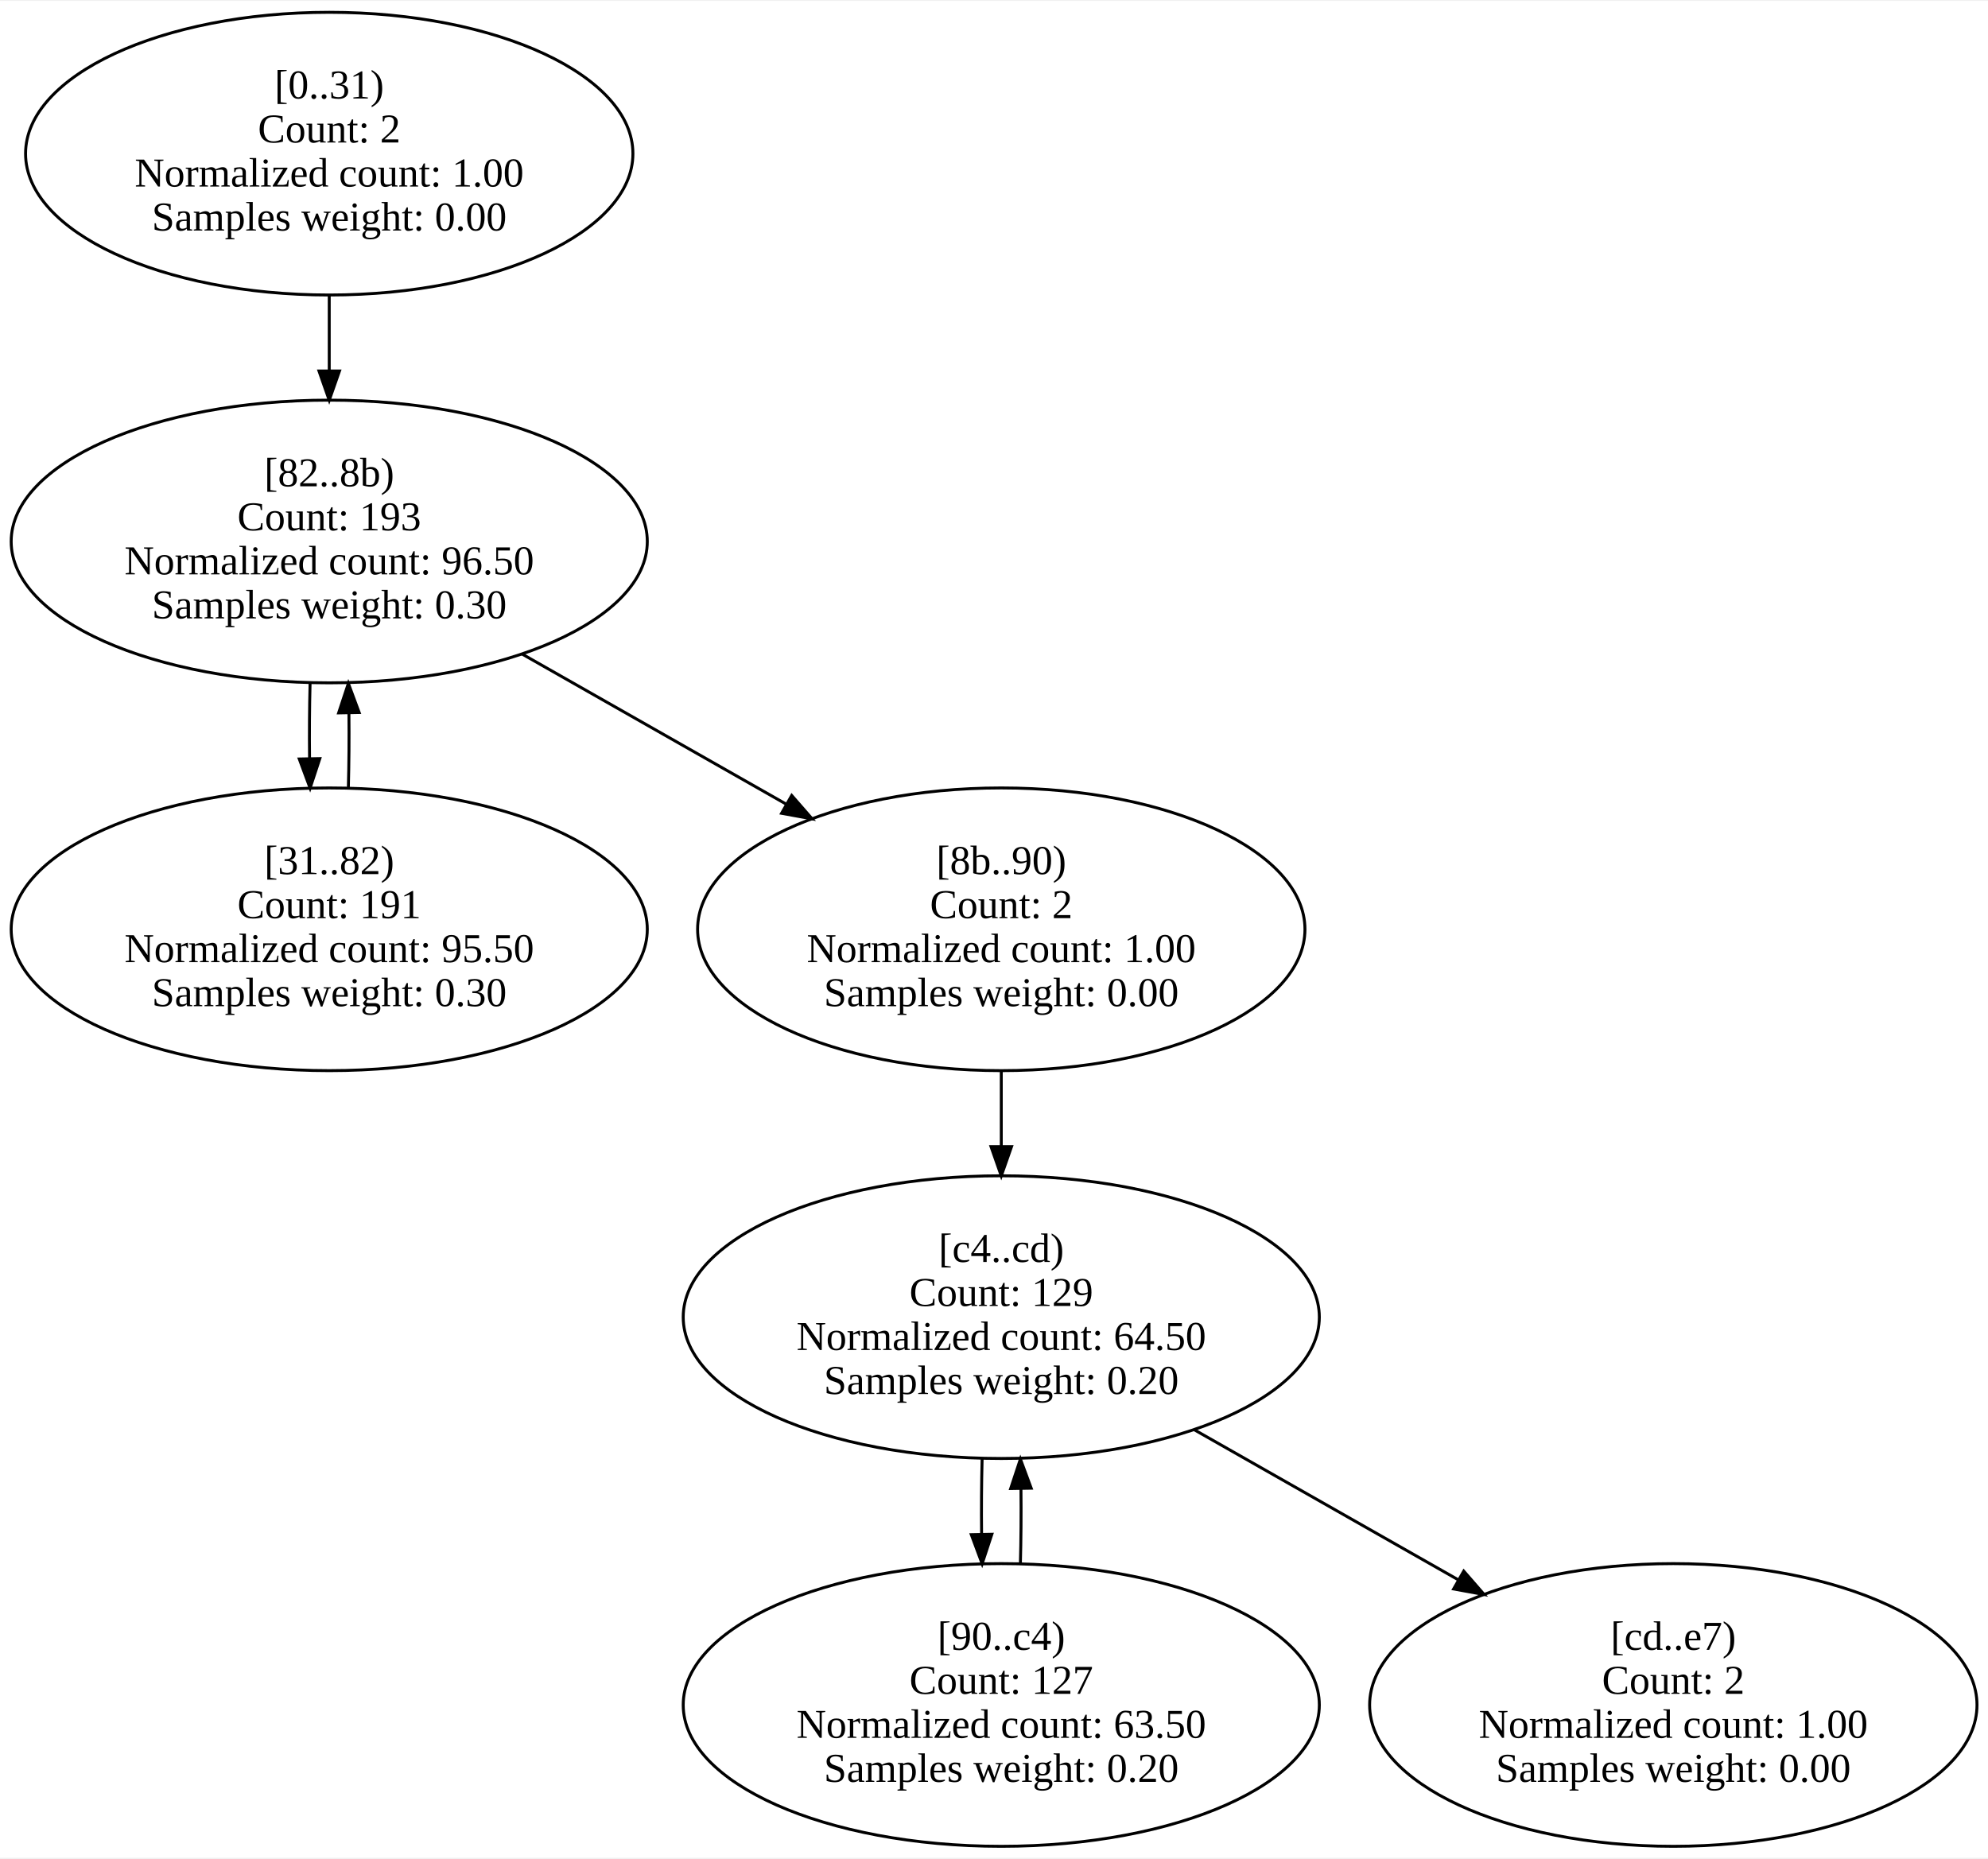
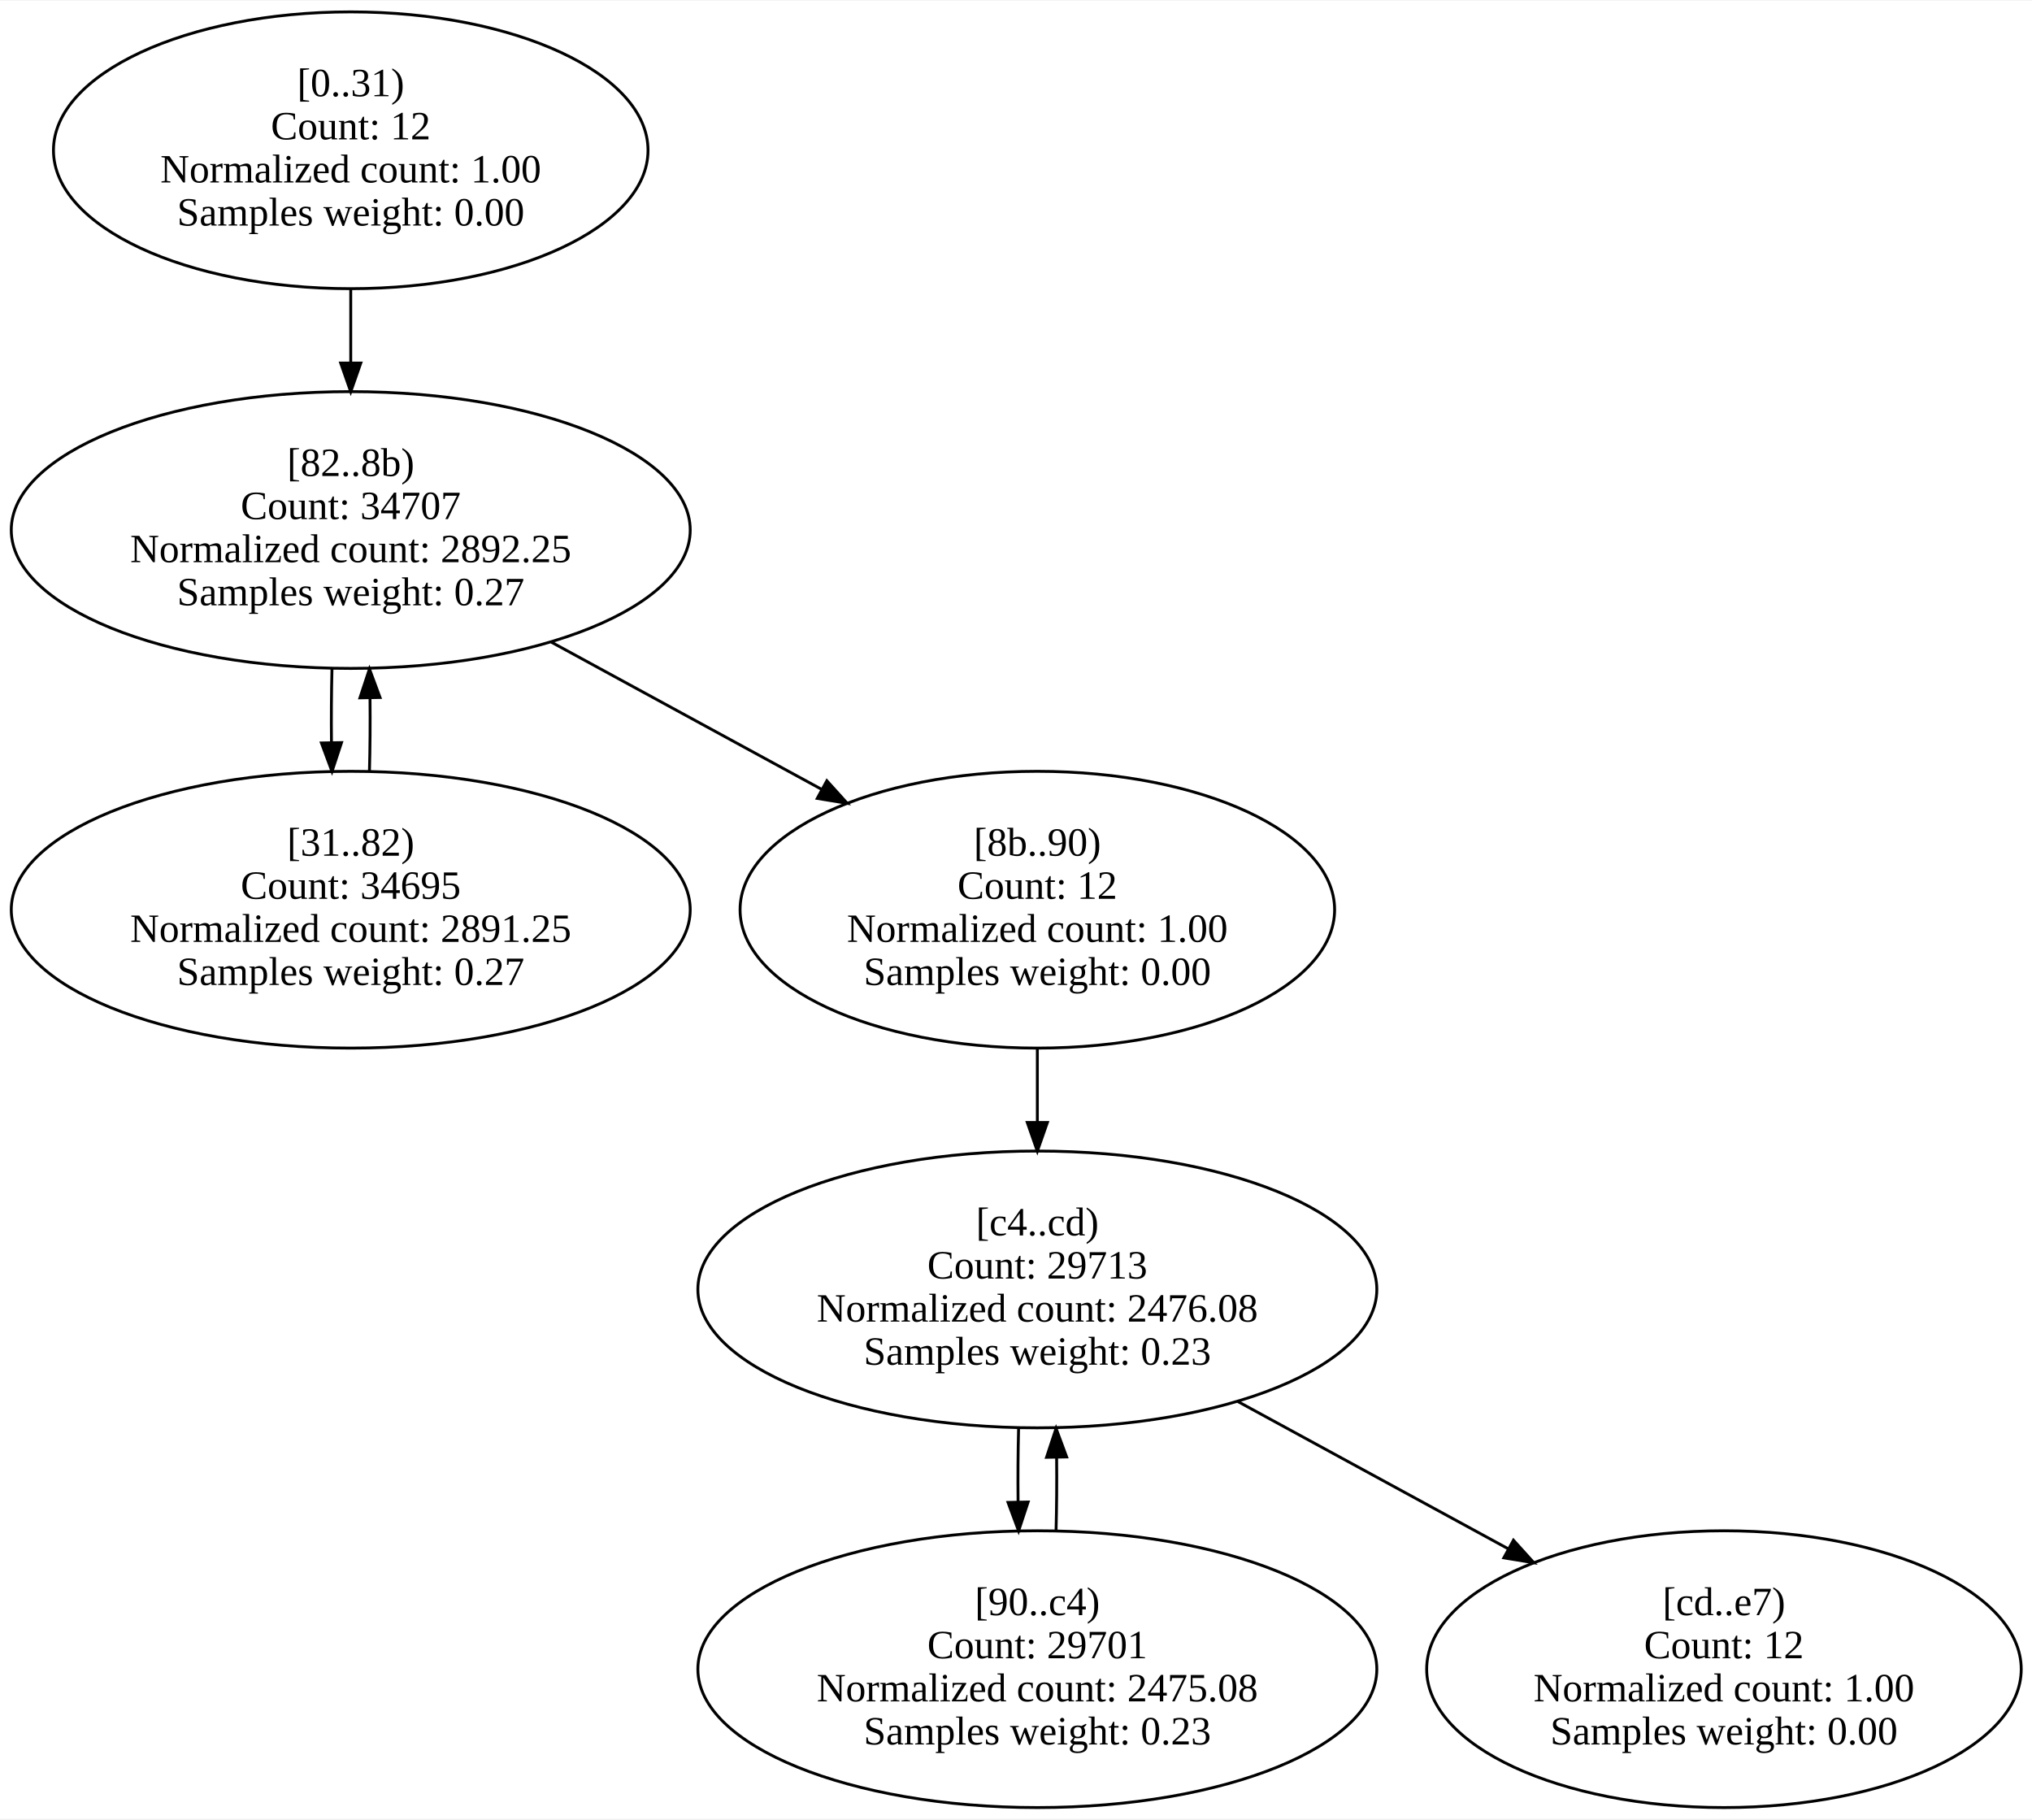
- <svg xmlns="http://www.w3.org/2000/svg" width="677pt" height="633pt" viewBox="0.00 0.00 677.42 632.83">
+ <svg xmlns="http://www.w3.org/2000/svg" width="707pt" height="633pt" viewBox="0.00 0.00 707.32 632.83">
  <g id="graph0" class="graph" transform="scale(1 1) rotate(0) translate(4 628.83)">
-     <polygon fill="white" stroke="transparent" points="-4,4 -4,-628.83 673.42,-628.83 673.42,4 -4,4" />
+     <polygon fill="white" stroke="transparent" points="-4,4 -4,-628.83 703.32,-628.83 703.32,4 -4,4" />
    <g id="node1" class="node">
-       <ellipse fill="none" stroke="black" cx="108.19" cy="-576.75" rx="103.48" ry="48.17" />
-       <text text-anchor="middle" x="108.19" y="-595.55" font-family="Times New Roman,serif" font-size="14.00">[0..31)</text>
-       <text text-anchor="middle" x="108.19" y="-580.55" font-family="Times New Roman,serif" font-size="14.00">Count: 2</text>
-       <text text-anchor="middle" x="108.19" y="-565.55" font-family="Times New Roman,serif" font-size="14.00">Normalized count: 1.00</text>
-       <text text-anchor="middle" x="108.19" y="-550.55" font-family="Times New Roman,serif" font-size="14.00">Samples weight: 0.00</text>
+       <ellipse fill="none" stroke="black" cx="118.09" cy="-576.75" rx="103.48" ry="48.17" />
+       <text text-anchor="middle" x="118.09" y="-595.55" font-family="Times New Roman,serif" font-size="14.00">[0..31)</text>
+       <text text-anchor="middle" x="118.09" y="-580.55" font-family="Times New Roman,serif" font-size="14.00">Count: 12</text>
+       <text text-anchor="middle" x="118.09" y="-565.55" font-family="Times New Roman,serif" font-size="14.00">Normalized count: 1.00</text>
+       <text text-anchor="middle" x="118.09" y="-550.55" font-family="Times New Roman,serif" font-size="14.00">Samples weight: 0.00</text>
    </g>
    <g id="node3" class="node">
-       <ellipse fill="none" stroke="black" cx="108.19" cy="-444.58" rx="108.38" ry="48.17" />
-       <text text-anchor="middle" x="108.19" y="-463.38" font-family="Times New Roman,serif" font-size="14.00">[82..8b)</text>
-       <text text-anchor="middle" x="108.19" y="-448.38" font-family="Times New Roman,serif" font-size="14.00">Count: 193</text>
-       <text text-anchor="middle" x="108.19" y="-433.38" font-family="Times New Roman,serif" font-size="14.00">Normalized count: 96.50</text>
-       <text text-anchor="middle" x="108.19" y="-418.38" font-family="Times New Roman,serif" font-size="14.00">Samples weight: 0.30</text>
+       <ellipse fill="none" stroke="black" cx="118.09" cy="-444.58" rx="118.17" ry="48.17" />
+       <text text-anchor="middle" x="118.09" y="-463.38" font-family="Times New Roman,serif" font-size="14.00">[82..8b)</text>
+       <text text-anchor="middle" x="118.09" y="-448.38" font-family="Times New Roman,serif" font-size="14.00">Count: 34707</text>
+       <text text-anchor="middle" x="118.09" y="-433.38" font-family="Times New Roman,serif" font-size="14.00">Normalized count: 2892.25</text>
+       <text text-anchor="middle" x="118.09" y="-418.38" font-family="Times New Roman,serif" font-size="14.00">Samples weight: 0.27</text>
    </g>
    <g id="edge1" class="edge">
-       <path fill="none" stroke="black" d="M108.19,-528.39C108.19,-520.12 108.19,-511.44 108.19,-502.93" />
-       <polygon fill="black" stroke="black" points="111.69,-502.69 108.19,-492.69 104.69,-502.69 111.69,-502.69" />
+       <path fill="none" stroke="black" d="M118.09,-528.39C118.09,-520.12 118.09,-511.44 118.09,-502.93" />
+       <polygon fill="black" stroke="black" points="121.59,-502.69 118.09,-492.69 114.59,-502.69 121.59,-502.69" />
    </g>
    <g id="node2" class="node">
-       <ellipse fill="none" stroke="black" cx="108.19" cy="-312.42" rx="108.38" ry="48.17" />
-       <text text-anchor="middle" x="108.19" y="-331.22" font-family="Times New Roman,serif" font-size="14.00">[31..82)</text>
-       <text text-anchor="middle" x="108.19" y="-316.22" font-family="Times New Roman,serif" font-size="14.00">Count: 191</text>
-       <text text-anchor="middle" x="108.19" y="-301.22" font-family="Times New Roman,serif" font-size="14.00">Normalized count: 95.50</text>
-       <text text-anchor="middle" x="108.19" y="-286.22" font-family="Times New Roman,serif" font-size="14.00">Samples weight: 0.30</text>
+       <ellipse fill="none" stroke="black" cx="118.09" cy="-312.42" rx="118.17" ry="48.17" />
+       <text text-anchor="middle" x="118.09" y="-331.22" font-family="Times New Roman,serif" font-size="14.00">[31..82)</text>
+       <text text-anchor="middle" x="118.09" y="-316.22" font-family="Times New Roman,serif" font-size="14.00">Count: 34695</text>
+       <text text-anchor="middle" x="118.09" y="-301.22" font-family="Times New Roman,serif" font-size="14.00">Normalized count: 2891.25</text>
+       <text text-anchor="middle" x="118.09" y="-286.22" font-family="Times New Roman,serif" font-size="14.00">Samples weight: 0.27</text>
    </g>
    <g id="edge2" class="edge">
-       <path fill="none" stroke="black" d="M114.7,-360.52C114.92,-368.78 114.99,-377.46 114.9,-385.97" />
-       <polygon fill="black" stroke="black" points="111.39,-386.16 114.71,-396.22 118.39,-386.29 111.39,-386.16" />
+       <path fill="none" stroke="black" d="M124.6,-360.52C124.82,-368.78 124.89,-377.46 124.8,-385.97" />
+       <polygon fill="black" stroke="black" points="121.29,-386.16 124.61,-396.22 128.29,-386.29 121.29,-386.16" />
    </g>
    <g id="edge3" class="edge">
-       <path fill="none" stroke="black" d="M101.66,-396.22C101.45,-387.95 101.39,-379.27 101.48,-370.77" />
-       <polygon fill="black" stroke="black" points="104.98,-370.59 101.67,-360.52 97.98,-370.46 104.98,-370.59" />
+       <path fill="none" stroke="black" d="M111.56,-396.22C111.35,-387.95 111.29,-379.27 111.38,-370.77" />
+       <polygon fill="black" stroke="black" points="114.88,-370.59 111.57,-360.52 107.88,-370.46 114.88,-370.59" />
    </g>
    <g id="node4" class="node">
-       <ellipse fill="none" stroke="black" cx="337.19" cy="-312.42" rx="103.48" ry="48.17" />
-       <text text-anchor="middle" x="337.19" y="-331.22" font-family="Times New Roman,serif" font-size="14.00">[8b..90)</text>
-       <text text-anchor="middle" x="337.19" y="-316.22" font-family="Times New Roman,serif" font-size="14.00">Count: 2</text>
-       <text text-anchor="middle" x="337.19" y="-301.22" font-family="Times New Roman,serif" font-size="14.00">Normalized count: 1.00</text>
-       <text text-anchor="middle" x="337.19" y="-286.22" font-family="Times New Roman,serif" font-size="14.00">Samples weight: 0.00</text>
+       <ellipse fill="none" stroke="black" cx="357.09" cy="-312.42" rx="103.48" ry="48.17" />
+       <text text-anchor="middle" x="357.09" y="-331.22" font-family="Times New Roman,serif" font-size="14.00">[8b..90)</text>
+       <text text-anchor="middle" x="357.09" y="-316.22" font-family="Times New Roman,serif" font-size="14.00">Count: 12</text>
+       <text text-anchor="middle" x="357.09" y="-301.22" font-family="Times New Roman,serif" font-size="14.00">Normalized count: 1.00</text>
+       <text text-anchor="middle" x="357.09" y="-286.22" font-family="Times New Roman,serif" font-size="14.00">Samples weight: 0.00</text>
    </g>
    <g id="edge4" class="edge">
-       <path fill="none" stroke="black" d="M173.81,-406.28C201.96,-390.28 234.96,-371.53 263.9,-355.07" />
-       <polygon fill="black" stroke="black" points="265.78,-358.03 272.74,-350.05 262.32,-351.95 265.78,-358.03" />
+       <path fill="none" stroke="black" d="M187.86,-405.58C217.45,-389.47 252,-370.65 282.14,-354.24" />
+       <polygon fill="black" stroke="black" points="283.82,-357.31 290.92,-349.45 280.47,-351.16 283.82,-357.31" />
    </g>
    <g id="node6" class="node">
-       <ellipse fill="none" stroke="black" cx="337.19" cy="-180.25" rx="108.38" ry="48.17" />
-       <text text-anchor="middle" x="337.19" y="-199.05" font-family="Times New Roman,serif" font-size="14.00">[c4..cd)</text>
-       <text text-anchor="middle" x="337.19" y="-184.05" font-family="Times New Roman,serif" font-size="14.00">Count: 129</text>
-       <text text-anchor="middle" x="337.19" y="-169.05" font-family="Times New Roman,serif" font-size="14.00">Normalized count: 64.50</text>
-       <text text-anchor="middle" x="337.19" y="-154.05" font-family="Times New Roman,serif" font-size="14.00">Samples weight: 0.20</text>
+       <ellipse fill="none" stroke="black" cx="357.09" cy="-180.25" rx="118.17" ry="48.17" />
+       <text text-anchor="middle" x="357.09" y="-199.05" font-family="Times New Roman,serif" font-size="14.00">[c4..cd)</text>
+       <text text-anchor="middle" x="357.09" y="-184.05" font-family="Times New Roman,serif" font-size="14.00">Count: 29713</text>
+       <text text-anchor="middle" x="357.09" y="-169.05" font-family="Times New Roman,serif" font-size="14.00">Normalized count: 2476.08</text>
+       <text text-anchor="middle" x="357.09" y="-154.05" font-family="Times New Roman,serif" font-size="14.00">Samples weight: 0.23</text>
    </g>
    <g id="edge5" class="edge">
-       <path fill="none" stroke="black" d="M337.19,-264.05C337.19,-255.79 337.19,-247.1 337.19,-238.6" />
-       <polygon fill="black" stroke="black" points="340.69,-238.36 337.19,-228.36 333.69,-238.36 340.69,-238.36" />
+       <path fill="none" stroke="black" d="M357.09,-264.05C357.09,-255.79 357.09,-247.1 357.09,-238.6" />
+       <polygon fill="black" stroke="black" points="360.59,-238.36 357.09,-228.36 353.59,-238.36 360.59,-238.36" />
    </g>
    <g id="node5" class="node">
-       <ellipse fill="none" stroke="black" cx="337.19" cy="-48.08" rx="108.38" ry="48.17" />
-       <text text-anchor="middle" x="337.19" y="-66.88" font-family="Times New Roman,serif" font-size="14.00">[90..c4)</text>
-       <text text-anchor="middle" x="337.19" y="-51.88" font-family="Times New Roman,serif" font-size="14.00">Count: 127</text>
-       <text text-anchor="middle" x="337.19" y="-36.88" font-family="Times New Roman,serif" font-size="14.00">Normalized count: 63.50</text>
-       <text text-anchor="middle" x="337.19" y="-21.88" font-family="Times New Roman,serif" font-size="14.00">Samples weight: 0.20</text>
+       <ellipse fill="none" stroke="black" cx="357.09" cy="-48.08" rx="118.17" ry="48.17" />
+       <text text-anchor="middle" x="357.09" y="-66.88" font-family="Times New Roman,serif" font-size="14.00">[90..c4)</text>
+       <text text-anchor="middle" x="357.09" y="-51.88" font-family="Times New Roman,serif" font-size="14.00">Count: 29701</text>
+       <text text-anchor="middle" x="357.09" y="-36.88" font-family="Times New Roman,serif" font-size="14.00">Normalized count: 2475.08</text>
+       <text text-anchor="middle" x="357.09" y="-21.88" font-family="Times New Roman,serif" font-size="14.00">Samples weight: 0.23</text>
    </g>
    <g id="edge6" class="edge">
-       <path fill="none" stroke="black" d="M343.7,-96.19C343.92,-104.45 343.99,-113.13 343.9,-121.64" />
-       <polygon fill="black" stroke="black" points="340.39,-121.83 343.71,-131.89 347.39,-121.95 340.39,-121.83" />
+       <path fill="none" stroke="black" d="M363.6,-96.19C363.82,-104.45 363.89,-113.13 363.8,-121.64" />
+       <polygon fill="black" stroke="black" points="360.29,-121.83 363.61,-131.89 367.29,-121.95 360.29,-121.83" />
    </g>
    <g id="edge7" class="edge">
-       <path fill="none" stroke="black" d="M330.66,-131.89C330.45,-123.62 330.39,-114.94 330.48,-106.43" />
-       <polygon fill="black" stroke="black" points="333.98,-106.26 330.67,-96.19 326.98,-106.12 333.98,-106.26" />
+       <path fill="none" stroke="black" d="M350.56,-131.89C350.35,-123.62 350.29,-114.94 350.38,-106.43" />
+       <polygon fill="black" stroke="black" points="353.88,-106.26 350.57,-96.19 346.88,-106.12 353.88,-106.26" />
    </g>
    <g id="node7" class="node">
-       <ellipse fill="none" stroke="black" cx="566.19" cy="-48.08" rx="103.48" ry="48.17" />
-       <text text-anchor="middle" x="566.19" y="-66.88" font-family="Times New Roman,serif" font-size="14.00">[cd..e7)</text>
-       <text text-anchor="middle" x="566.19" y="-51.88" font-family="Times New Roman,serif" font-size="14.00">Count: 2</text>
-       <text text-anchor="middle" x="566.19" y="-36.88" font-family="Times New Roman,serif" font-size="14.00">Normalized count: 1.00</text>
-       <text text-anchor="middle" x="566.19" y="-21.88" font-family="Times New Roman,serif" font-size="14.00">Samples weight: 0.00</text>
+       <ellipse fill="none" stroke="black" cx="596.09" cy="-48.08" rx="103.48" ry="48.17" />
+       <text text-anchor="middle" x="596.09" y="-66.88" font-family="Times New Roman,serif" font-size="14.00">[cd..e7)</text>
+       <text text-anchor="middle" x="596.09" y="-51.88" font-family="Times New Roman,serif" font-size="14.00">Count: 12</text>
+       <text text-anchor="middle" x="596.09" y="-36.88" font-family="Times New Roman,serif" font-size="14.00">Normalized count: 1.00</text>
+       <text text-anchor="middle" x="596.09" y="-21.88" font-family="Times New Roman,serif" font-size="14.00">Samples weight: 0.00</text>
    </g>
    <g id="edge8" class="edge">
-       <path fill="none" stroke="black" d="M402.81,-141.95C430.96,-125.95 463.96,-107.19 492.9,-90.74" />
-       <polygon fill="black" stroke="black" points="494.78,-93.7 501.74,-85.71 491.32,-87.61 494.78,-93.7" />
+       <path fill="none" stroke="black" d="M426.86,-141.25C456.45,-125.13 491,-106.32 521.14,-89.9" />
+       <polygon fill="black" stroke="black" points="522.82,-92.97 529.92,-85.12 519.47,-86.83 522.82,-92.97" />
    </g>
  </g>
</svg>
